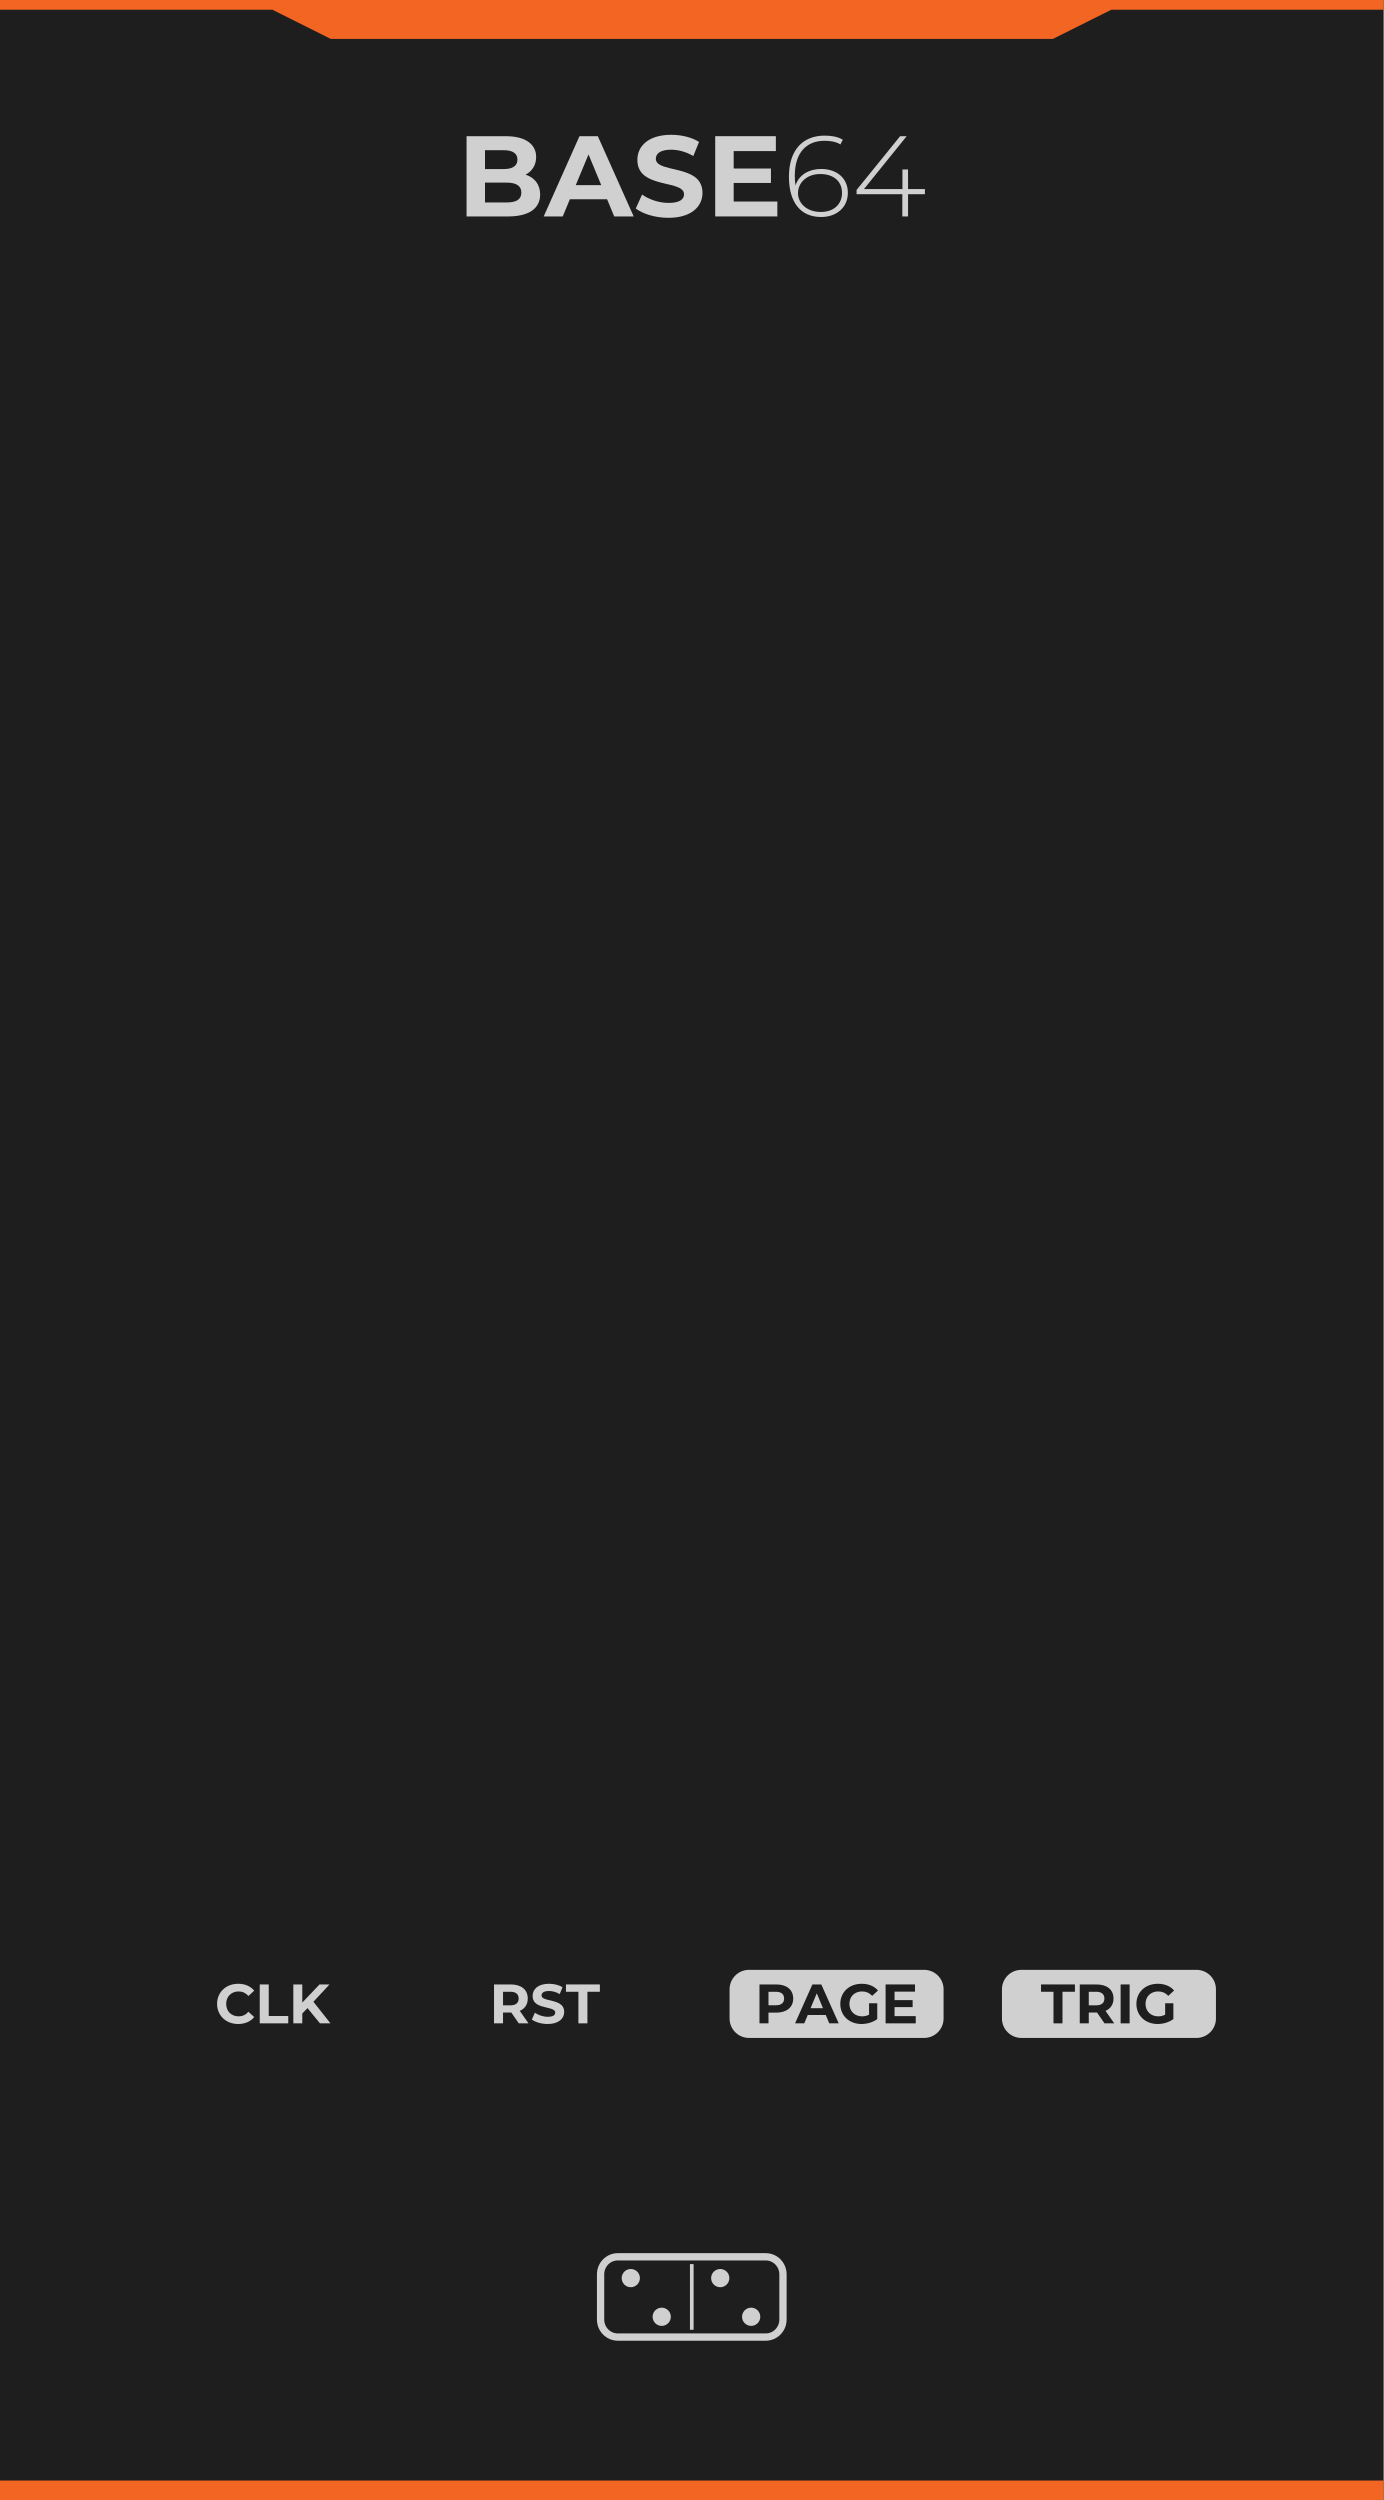
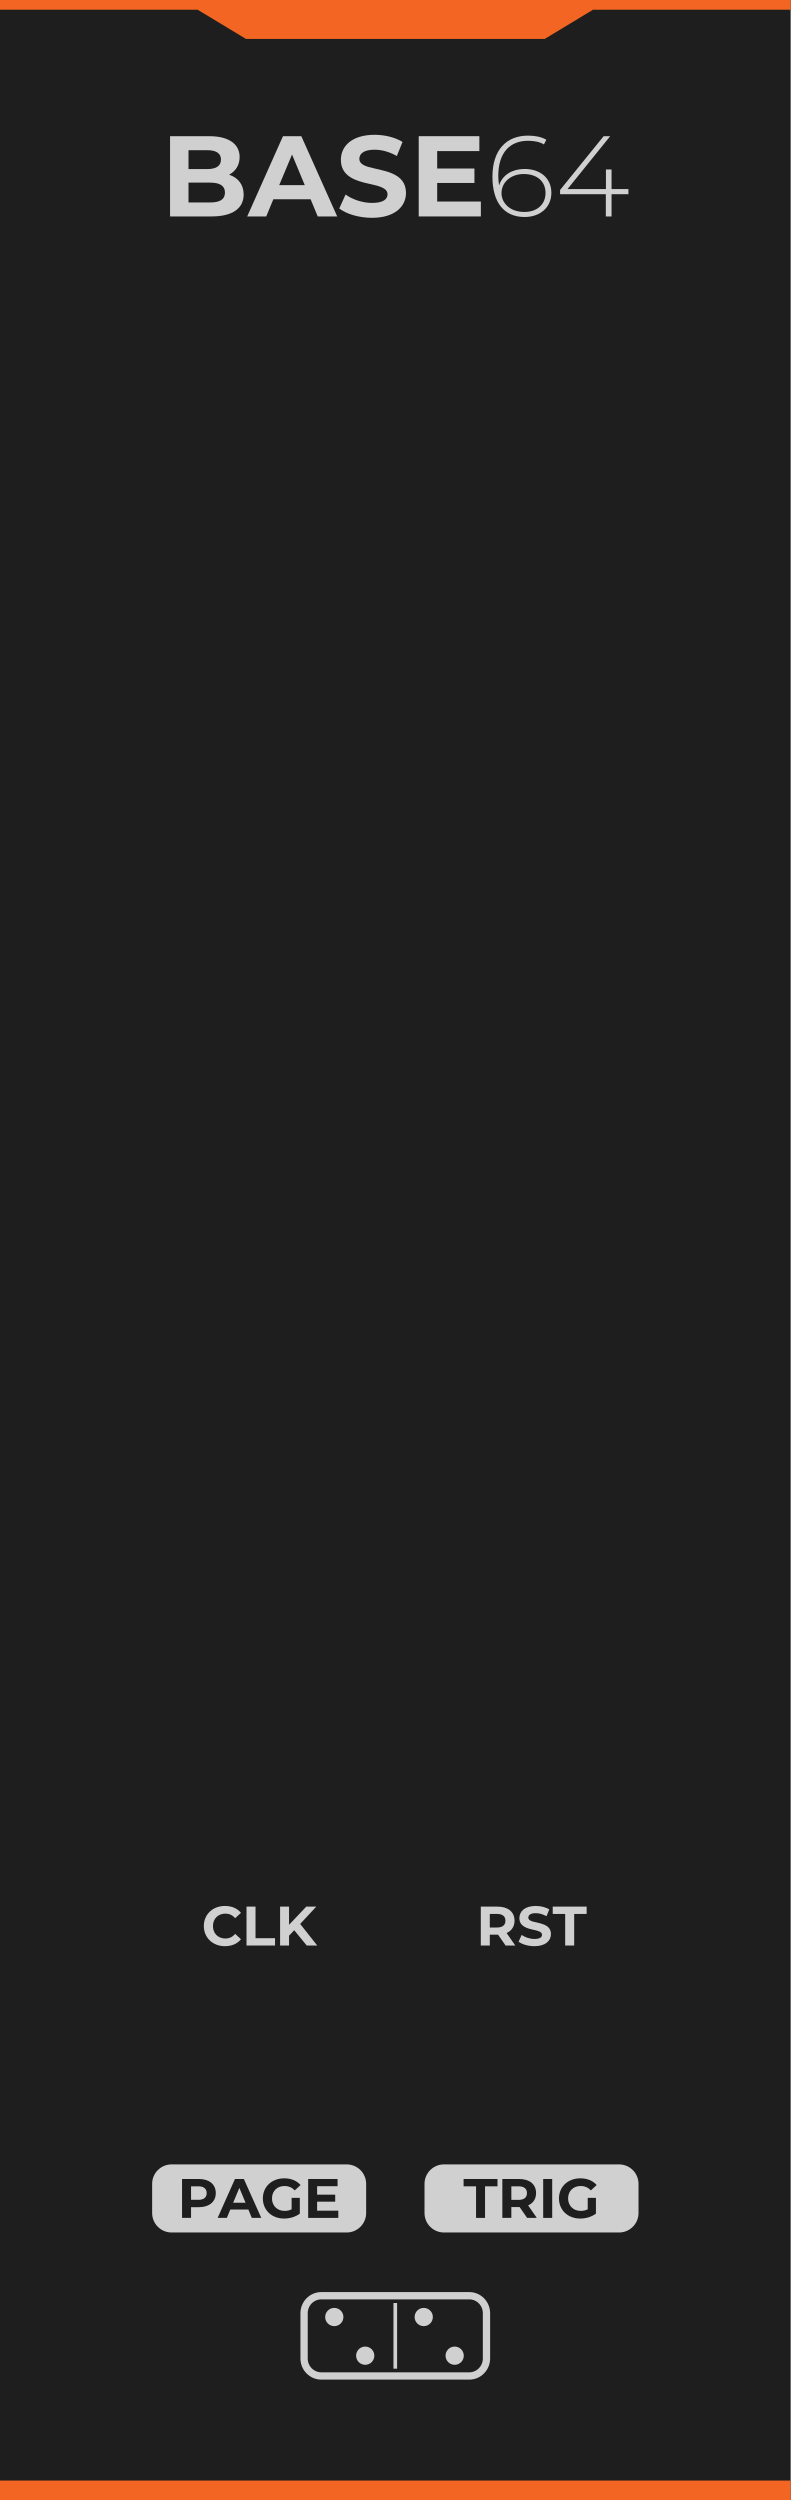
- <svg xmlns="http://www.w3.org/2000/svg" width="71.12mm" height="128.5mm" viewBox="0 0 71.12 128.5">
-   <rect width="71.12" height="128.5" fill="#1e1e1e" />
-   <polygon points="     0,0     71.12,0     71.12,0.5     57.12,0.5     54.12,2.0     17.0,2.0     14.0,0.5     0,0.5   " fill="#f26522" />
-   <rect x="0" y="127.5" width="71.12" height="1.0" fill="#f26522" />
+ <svg xmlns="http://www.w3.org/2000/svg" width="40.64mm" height="128.5mm" viewBox="0 0 40.64 128.5">
+   <rect width="40.64" height="128.5" fill="#1e1e1e" />
+   <polygon points="0,0 40.64,0 40.64,0.5 30.48,0.5 28.00,2.0 12.64,2.0 10.16,0.5 0,0.5" fill="#f26522" />
+   <rect x="0" y="127.5" width="40.64" height="1.0" fill="#f26522" />
  <g id="title">
-     <path fill="#d0d0d0" fill-rule="evenodd" d="M23.981 11.125H26.114C27.198 11.125 27.764 10.707 27.764 9.999C27.764 9.476 27.474 9.128 27.016 8.977C27.351 8.801 27.558 8.484 27.558 8.072C27.558 7.428 27.033 7.0 25.996 7.0H23.981ZM25.878 7.719C26.342 7.719 26.597 7.88 26.597 8.202C26.597 8.532 26.342 8.691 25.878 8.691H24.929V7.719ZM24.929 10.406V9.387H26.043C26.538 9.387 26.797 9.554 26.797 9.899C26.797 10.253 26.538 10.406 26.043 10.406Z" />
-     <path fill="#d0d0d0" fill-rule="evenodd" d="M27.946 11.125H28.925L29.292 10.241H31.204L31.571 11.125H32.572L30.728 7.0H29.785ZM29.594 9.516 30.25 7.938 30.904 9.516Z" />
-     <path fill="#d0d0d0" fill-rule="evenodd" d="M34.358 11.196C35.536 11.196 36.108 10.612 36.108 9.917C36.108 9.485 35.914 9.212 35.631 9.039C34.924 8.607 33.71 8.697 33.71 8.167C33.71 8.076 33.735 7.997 33.786 7.928C33.888 7.791 34.124 7.695 34.493 7.695C34.863 7.695 35.252 7.799 35.637 8.019L35.931 7.295C35.546 7.051 35.018 6.929 34.499 6.929C33.333 6.929 32.761 7.507 32.761 8.214C32.761 8.874 33.194 9.145 33.707 9.31C34.39 9.53 35.159 9.548 35.159 9.988C35.159 10.247 34.929 10.43 34.364 10.43C33.869 10.43 33.356 10.251 33.003 9.999L32.678 10.718C33.048 11.001 33.698 11.196 34.358 11.196Z" />
-     <path fill="#d0d0d0" fill-rule="evenodd" d="M36.762 11.125H39.956V10.359H37.711V9.404H39.626V8.662H37.711V7.766H39.879V7.0H36.762Z" />
-     <path fill="#d0d0d0" fill-rule="evenodd" d="M42.207 11.154C42.997 11.154 43.58 10.665 43.58 9.911C43.58 9.169 43.026 8.685 42.201 8.685C41.578 8.685 41.059 8.992 40.889 9.534C40.859 9.346 40.852 9.163 40.852 9.039C40.852 7.837 41.457 7.236 42.384 7.236C42.698 7.236 42.985 7.291 43.197 7.424L43.321 7.183C43.069 7.026 42.738 6.971 42.384 6.971C41.288 6.971 40.551 7.684 40.551 9.086C40.551 10.371 41.123 11.154 42.207 11.154ZM42.195 10.895C41.429 10.895 41.017 10.412 41.017 9.929C41.017 9.375 41.488 8.945 42.16 8.945C42.859 8.945 43.28 9.328 43.28 9.917C43.28 10.506 42.844 10.895 42.195 10.895Z" />
-     <path fill="#d0d0d0" fill-rule="evenodd" d="M44.028 9.982H46.379V11.125H46.674V9.982H47.54V9.717H46.674V8.709H46.385V9.717H44.408L46.603 7.0H46.267L44.028 9.764Z" />
+     <path fill="#d0d0d0" fill-rule="evenodd" d="M8.741 11.125H10.874C11.958 11.125 12.524 10.707 12.524 9.999C12.524 9.481 12.231 9.129 11.775 8.98C12.113 8.799 12.317 8.489 12.317 8.072C12.317 7.428 11.793 7.0 10.756 7.0H8.741ZM9.689 8.691V7.719H10.638C11.117 7.719 11.357 7.88 11.357 8.202C11.357 8.528 11.117 8.691 10.638 8.691ZM9.689 10.406V9.387H10.803C11.31 9.387 11.563 9.557 11.563 9.899C11.563 10.253 11.298 10.406 10.803 10.406Z" />
+     <path fill="#d0d0d0" fill-rule="evenodd" d="M12.706 11.125H13.685L14.05 10.241H15.965L16.331 11.125H17.332L15.488 7.0H14.545ZM14.351 9.516 15.011 7.943 15.665 9.516Z" />
+     <path fill="#d0d0d0" fill-rule="evenodd" d="M19.118 11.196C20.296 11.196 20.868 10.612 20.868 9.917C20.868 8.837 19.648 8.788 18.941 8.582C18.658 8.5 18.47 8.379 18.47 8.167C18.47 7.908 18.688 7.695 19.253 7.695C19.615 7.695 20.012 7.799 20.397 8.019L20.691 7.295C20.306 7.059 19.778 6.929 19.259 6.929C18.093 6.929 17.521 7.507 17.521 8.214C17.521 9.078 18.301 9.299 18.976 9.448C19.483 9.56 19.919 9.658 19.919 9.988C19.919 10.247 19.689 10.43 19.124 10.43C18.629 10.43 18.108 10.251 17.763 9.999L17.438 10.718C17.808 11.001 18.458 11.196 19.118 11.196Z" />
+     <path fill="#d0d0d0" fill-rule="evenodd" d="M21.522 11.125H24.716V10.359H22.471V9.404H24.386V8.662H22.471V7.766H24.639V7.0H21.522Z" />
+     <path fill="#d0d0d0" fill-rule="evenodd" d="M26.967 11.154C27.757 11.154 28.34 10.665 28.34 9.911C28.34 9.169 27.786 8.685 26.961 8.685C26.333 8.685 25.818 8.992 25.653 9.534C25.622 9.345 25.612 9.165 25.612 9.039C25.612 7.837 26.217 7.236 27.144 7.236C27.458 7.236 27.745 7.291 27.957 7.424L28.081 7.183C27.829 7.033 27.498 6.971 27.144 6.971C26.048 6.971 25.311 7.684 25.311 9.086C25.311 10.375 25.883 11.154 26.967 11.154ZM26.955 10.895C26.189 10.895 25.777 10.412 25.777 9.929C25.777 9.375 26.248 8.945 26.92 8.945C27.611 8.945 28.04 9.328 28.04 9.917C28.04 10.514 27.6 10.895 26.955 10.895Z" />
+     <path fill="#d0d0d0" fill-rule="evenodd" d="M28.788 9.982H31.139V11.125H31.434V9.982H32.3V9.717H31.434V8.709H31.145V9.717H29.171L31.363 7.0H31.027L28.788 9.764Z" />
  </g>
-   <g transform="translate(8.5, 0)">
-     <path fill="#d0d0d0" fill-rule="evenodd" d="M3.74 104.034C4.09 104.034 4.375 103.91 4.566 103.677L4.269 103.403C4.131 103.563 3.964 103.64 3.766 103.64C3.392 103.64 3.126 103.381 3.126 103.0C3.126 102.619 3.392 102.36 3.766 102.36C3.964 102.36 4.131 102.438 4.269 102.594L4.566 102.32C4.375 102.088 4.09 101.966 3.743 101.966C3.118 101.966 2.657 102.398 2.657 103.0C2.657 103.602 3.123 104.034 3.74 104.034Z" />
-     <path fill="#d0d0d0" fill-rule="evenodd" d="M4.851 104.0H6.317V103.623H5.314V102.0H4.851Z" />
-     <path fill="#d0d0d0" fill-rule="evenodd" d="M6.577 104.0H7.037V103.495L7.305 103.215L7.946 104.0H8.486L7.609 102.891L8.437 102.0H7.923L7.037 102.933V102.0H6.577Z" />
-   </g>
-   <g transform="translate(22.5, 0)">
-     <path fill="#d0d0d0" fill-rule="evenodd" d="M2.893 104.0H3.356V103.443H3.759C3.766 103.443 3.773 103.443 3.78 103.443L4.164 104.0H4.664L4.217 103.358C4.478 103.246 4.627 103.025 4.627 102.726C4.627 102.272 4.303 102.0 3.747 102.0H2.893ZM3.733 102.377C4.019 102.377 4.159 102.505 4.159 102.726C4.159 102.943 4.019 103.074 3.733 103.074H3.356V102.377Z" />
-     <path fill="#d0d0d0" fill-rule="evenodd" d="M5.65 104.034C6.221 104.034 6.499 103.751 6.499 103.414C6.499 103.205 6.404 103.072 6.267 102.989C5.924 102.779 5.336 102.823 5.336 102.566C5.336 102.522 5.348 102.483 5.373 102.45C5.422 102.383 5.537 102.337 5.716 102.337C5.895 102.337 6.083 102.388 6.27 102.494L6.413 102.143C6.226 102.025 5.97 101.966 5.719 101.966C5.153 101.966 4.876 102.246 4.876 102.589C4.876 102.909 5.086 103.04 5.334 103.12C5.666 103.227 6.039 103.235 6.039 103.449C6.039 103.574 5.927 103.663 5.653 103.663C5.413 103.663 5.164 103.576 4.993 103.454L4.836 103.803C5.015 103.94 5.33 104.034 5.65 104.034Z" />
-     <path fill="#d0d0d0" fill-rule="evenodd" d="M7.23 104.0H7.693V102.377H8.333V102.0H6.59V102.377H7.23Z" />
-   </g>
-   <rect x="37.5" y="101.25" width="11" height="3.5" rx="1.0" fill="#d0d0d0" />
-   <g transform="translate(37.5, 0)">
-     <path fill="#1e1e1e" fill-rule="evenodd" d="M1.537 104.0H2V103.449H2.403C2.94 103.449 3.271 103.171 3.271 102.726C3.271 102.274 2.94 102.0 2.403 102.0H1.537ZM2.377 102.377C2.663 102.377 2.803 102.505 2.803 102.726C2.803 102.943 2.663 103.071 2.377 103.071H2V102.377Z" />
-     <path fill="#1e1e1e" fill-rule="evenodd" d="M3.366 104.0H3.84L4.018 103.571H4.945L5.123 104.0H5.609L4.714 102.0H4.257ZM4.164 103.22 4.483 102.455 4.8 103.22Z" />
-     <path fill="#1e1e1e" fill-rule="evenodd" d="M6.783 104.034C7.069 104.034 7.374 103.944 7.591 103.78V102.969H7.169V103.555C7.053 103.615 6.933 103.64 6.809 103.64C6.428 103.64 6.16 103.373 6.16 103.0C6.16 102.619 6.426 102.36 6.814 102.36C7.016 102.36 7.187 102.433 7.331 102.586L7.629 102.311C7.434 102.087 7.146 101.966 6.791 101.966C6.151 101.966 5.691 102.398 5.691 103.0C5.691 103.602 6.15 104.034 6.783 104.034Z" />
-     <path fill="#1e1e1e" fill-rule="evenodd" d="M8.02 104.0H9.569V103.629H8.48V103.166H9.409V102.806H8.48V102.371H9.531V102.0H8.02Z" />
-   </g>
-   <rect x="51.5" y="101.25" width="11" height="3.5" rx="1.0" fill="#d0d0d0" />
-   <g transform="translate(51.5, 0)">
-     <path fill="#1e1e1e" fill-rule="evenodd" d="M2.649 104.0H3.111V102.377H3.751V102.0H2.009V102.377H2.649Z" />
-     <path fill="#1e1e1e" fill-rule="evenodd" d="M4 104.0H4.463V103.443H4.866C4.873 103.443 4.88 103.443 4.887 103.443L5.271 104.0H5.771L5.324 103.358C5.585 103.246 5.734 103.025 5.734 102.726C5.734 102.272 5.41 102.0 4.854 102.0H4ZM4.84 102.377C5.126 102.377 5.266 102.505 5.266 102.726C5.266 102.943 5.126 103.074 4.84 103.074H4.463V102.377Z" />
-     <path fill="#1e1e1e" fill-rule="evenodd" d="M6.1 104.0H6.563V102.0H6.1Z" />
-     <path fill="#1e1e1e" fill-rule="evenodd" d="M8.003 104.034C8.289 104.034 8.594 103.944 8.811 103.78V102.969H8.389V103.555C8.273 103.615 8.153 103.64 8.029 103.64C7.648 103.64 7.38 103.373 7.38 103.0C7.38 102.619 7.646 102.36 8.034 102.36C8.236 102.36 8.407 102.433 8.551 102.586L8.849 102.311C8.654 102.087 8.366 101.966 8.011 101.966C7.371 101.966 6.911 102.398 6.911 103.0C6.911 103.602 7.37 104.034 8.003 104.034Z" />
-   </g>
-   <g transform="translate(30.87,116.0) scale(0.75)">
+   <path fill="#d0d0d0" fill-rule="evenodd" d="M11.56 100.034C11.91 100.034 12.199 99.91 12.386 99.677L12.089 99.403C11.951 99.561 11.784 99.64 11.586 99.64C11.209 99.64 10.946 99.377 10.946 99.0C10.946 98.623 11.209 98.36 11.586 98.36C11.784 98.36 11.951 98.438 12.089 98.594L12.386 98.32C12.199 98.091 11.91 97.966 11.563 97.966C10.938 97.966 10.477 98.398 10.477 99.0C10.477 99.602 10.943 100.034 11.56 100.034Z" />
+   <path fill="#d0d0d0" fill-rule="evenodd" d="M12.671 100.0H14.137V99.623H13.134V98.0H12.671Z" />
+   <path fill="#d0d0d0" fill-rule="evenodd" d="M14.397 100.0H14.857V99.494L15.123 99.214L15.766 100.0H16.306L15.429 98.891L16.257 98.0H15.743L14.857 98.934V98.0H14.397Z" />
+   <path fill="#d0d0d0" fill-rule="evenodd" d="M24.713 100.0H25.176V99.443H25.601L25.987 100.0H26.484L26.039 99.357C26.298 99.243 26.447 99.023 26.447 98.726C26.447 98.276 26.123 98.0 25.567 98.0H24.713ZM25.176 99.074V98.377H25.553C25.835 98.377 25.979 98.505 25.979 98.726C25.979 98.943 25.835 99.074 25.553 99.074Z" />
+   <path fill="#d0d0d0" fill-rule="evenodd" d="M27.47 100.034C28.041 100.034 28.319 99.751 28.319 99.414C28.319 98.89 27.727 98.867 27.384 98.767C27.247 98.727 27.156 98.669 27.156 98.566C27.156 98.44 27.261 98.337 27.536 98.337C27.711 98.337 27.903 98.388 28.09 98.494L28.233 98.143C28.046 98.029 27.79 97.966 27.539 97.966C26.973 97.966 26.696 98.246 26.696 98.589C26.696 99.008 27.074 99.115 27.401 99.187C27.647 99.241 27.859 99.289 27.859 99.449C27.859 99.574 27.747 99.663 27.473 99.663C27.233 99.663 26.98 99.576 26.813 99.454L26.656 99.803C26.835 99.94 27.15 100.034 27.47 100.034Z" />
+   <path fill="#d0d0d0" fill-rule="evenodd" d="M29.05 100.0H29.513V98.377H30.153V98.0H28.41V98.377H29.05Z" />
+   <rect x="7.82" y="111.25" width="11" height="3.5" rx="1" fill="#d0d0d0" />
+   <path fill="#1e1e1e" fill-rule="evenodd" d="M9.357 114.0H9.82V113.449H10.223C10.754 113.449 11.091 113.171 11.091 112.726C11.091 112.274 10.754 112.0 10.223 112.0H9.357ZM9.82 113.071V112.377H10.197C10.479 112.377 10.623 112.505 10.623 112.726C10.623 112.943 10.479 113.071 10.197 113.071Z" />
+   <path fill="#1e1e1e" fill-rule="evenodd" d="M11.186 114.0H11.66L11.837 113.571H12.766L12.943 114.0H13.429L12.534 112.0H12.077ZM11.983 113.22 12.303 112.457 12.62 113.22Z" />
+   <path fill="#1e1e1e" fill-rule="evenodd" d="M14.603 114.034C14.889 114.034 15.19 113.948 15.411 113.78V112.969H14.989V113.557C14.874 113.618 14.754 113.64 14.629 113.64C14.246 113.64 13.98 113.371 13.98 113.0C13.98 112.617 14.246 112.36 14.634 112.36C14.836 112.36 15.009 112.435 15.151 112.586L15.449 112.311C15.254 112.087 14.962 111.966 14.611 111.966C13.971 111.966 13.511 112.398 13.511 113.0C13.511 113.602 13.97 114.034 14.603 114.034Z" />
+   <path fill="#1e1e1e" fill-rule="evenodd" d="M15.84 114.0H17.389V113.629H16.3V113.166H17.229V112.806H16.3V112.371H17.351V112.0H15.84Z" />
+   <rect x="21.82" y="111.25" width="11" height="3.5" rx="1" fill="#d0d0d0" />
+   <path fill="#1e1e1e" fill-rule="evenodd" d="M24.469 114.0H24.931V112.377H25.571V112.0H23.829V112.377H24.469Z" />
+   <path fill="#1e1e1e" fill-rule="evenodd" d="M25.82 114.0H26.283V113.443H26.709L27.094 114.0H27.591L27.146 113.357C27.405 113.243 27.554 113.023 27.554 112.726C27.554 112.276 27.23 112.0 26.674 112.0H25.82ZM26.283 113.074V112.377H26.66C26.942 112.377 27.086 112.505 27.086 112.726C27.086 112.943 26.942 113.074 26.66 113.074Z" />
+   <path fill="#1e1e1e" fill-rule="evenodd" d="M27.92 114.0H28.383V112.0H27.92Z" />
+   <path fill="#1e1e1e" fill-rule="evenodd" d="M29.823 114.034C30.109 114.034 30.41 113.948 30.631 113.78V112.969H30.209V113.557C30.094 113.618 29.974 113.64 29.849 113.64C29.466 113.64 29.2 113.371 29.2 113.0C29.2 112.617 29.466 112.36 29.854 112.36C30.056 112.36 30.229 112.435 30.371 112.586L30.669 112.311C30.474 112.087 30.182 111.966 29.831 111.966C29.191 111.966 28.731 112.398 28.731 113.0C28.731 113.602 29.19 114.034 29.823 114.034Z" />
+   <g transform="translate(15.63,118.0) scale(0.75)">
    <rect x="0" y="0" width="12.5" height="5.5" rx="1.18" ry="1.2" fill="none" stroke="#d0d0d0" stroke-width="0.5" />
    <rect x="6.125" y="0.5" width="0.25" height="4.5" fill="#d0d0d0" />
    <circle cx="2.07" cy="1.46" r="0.625" fill="#d0d0d0" />
    <circle cx="4.19" cy="4.11" r="0.625" fill="#d0d0d0" />
    <circle cx="8.20" cy="1.46" r="0.625" fill="#d0d0d0" />
    <circle cx="10.32" cy="4.11" r="0.625" fill="#d0d0d0" />
  </g>
</svg>
